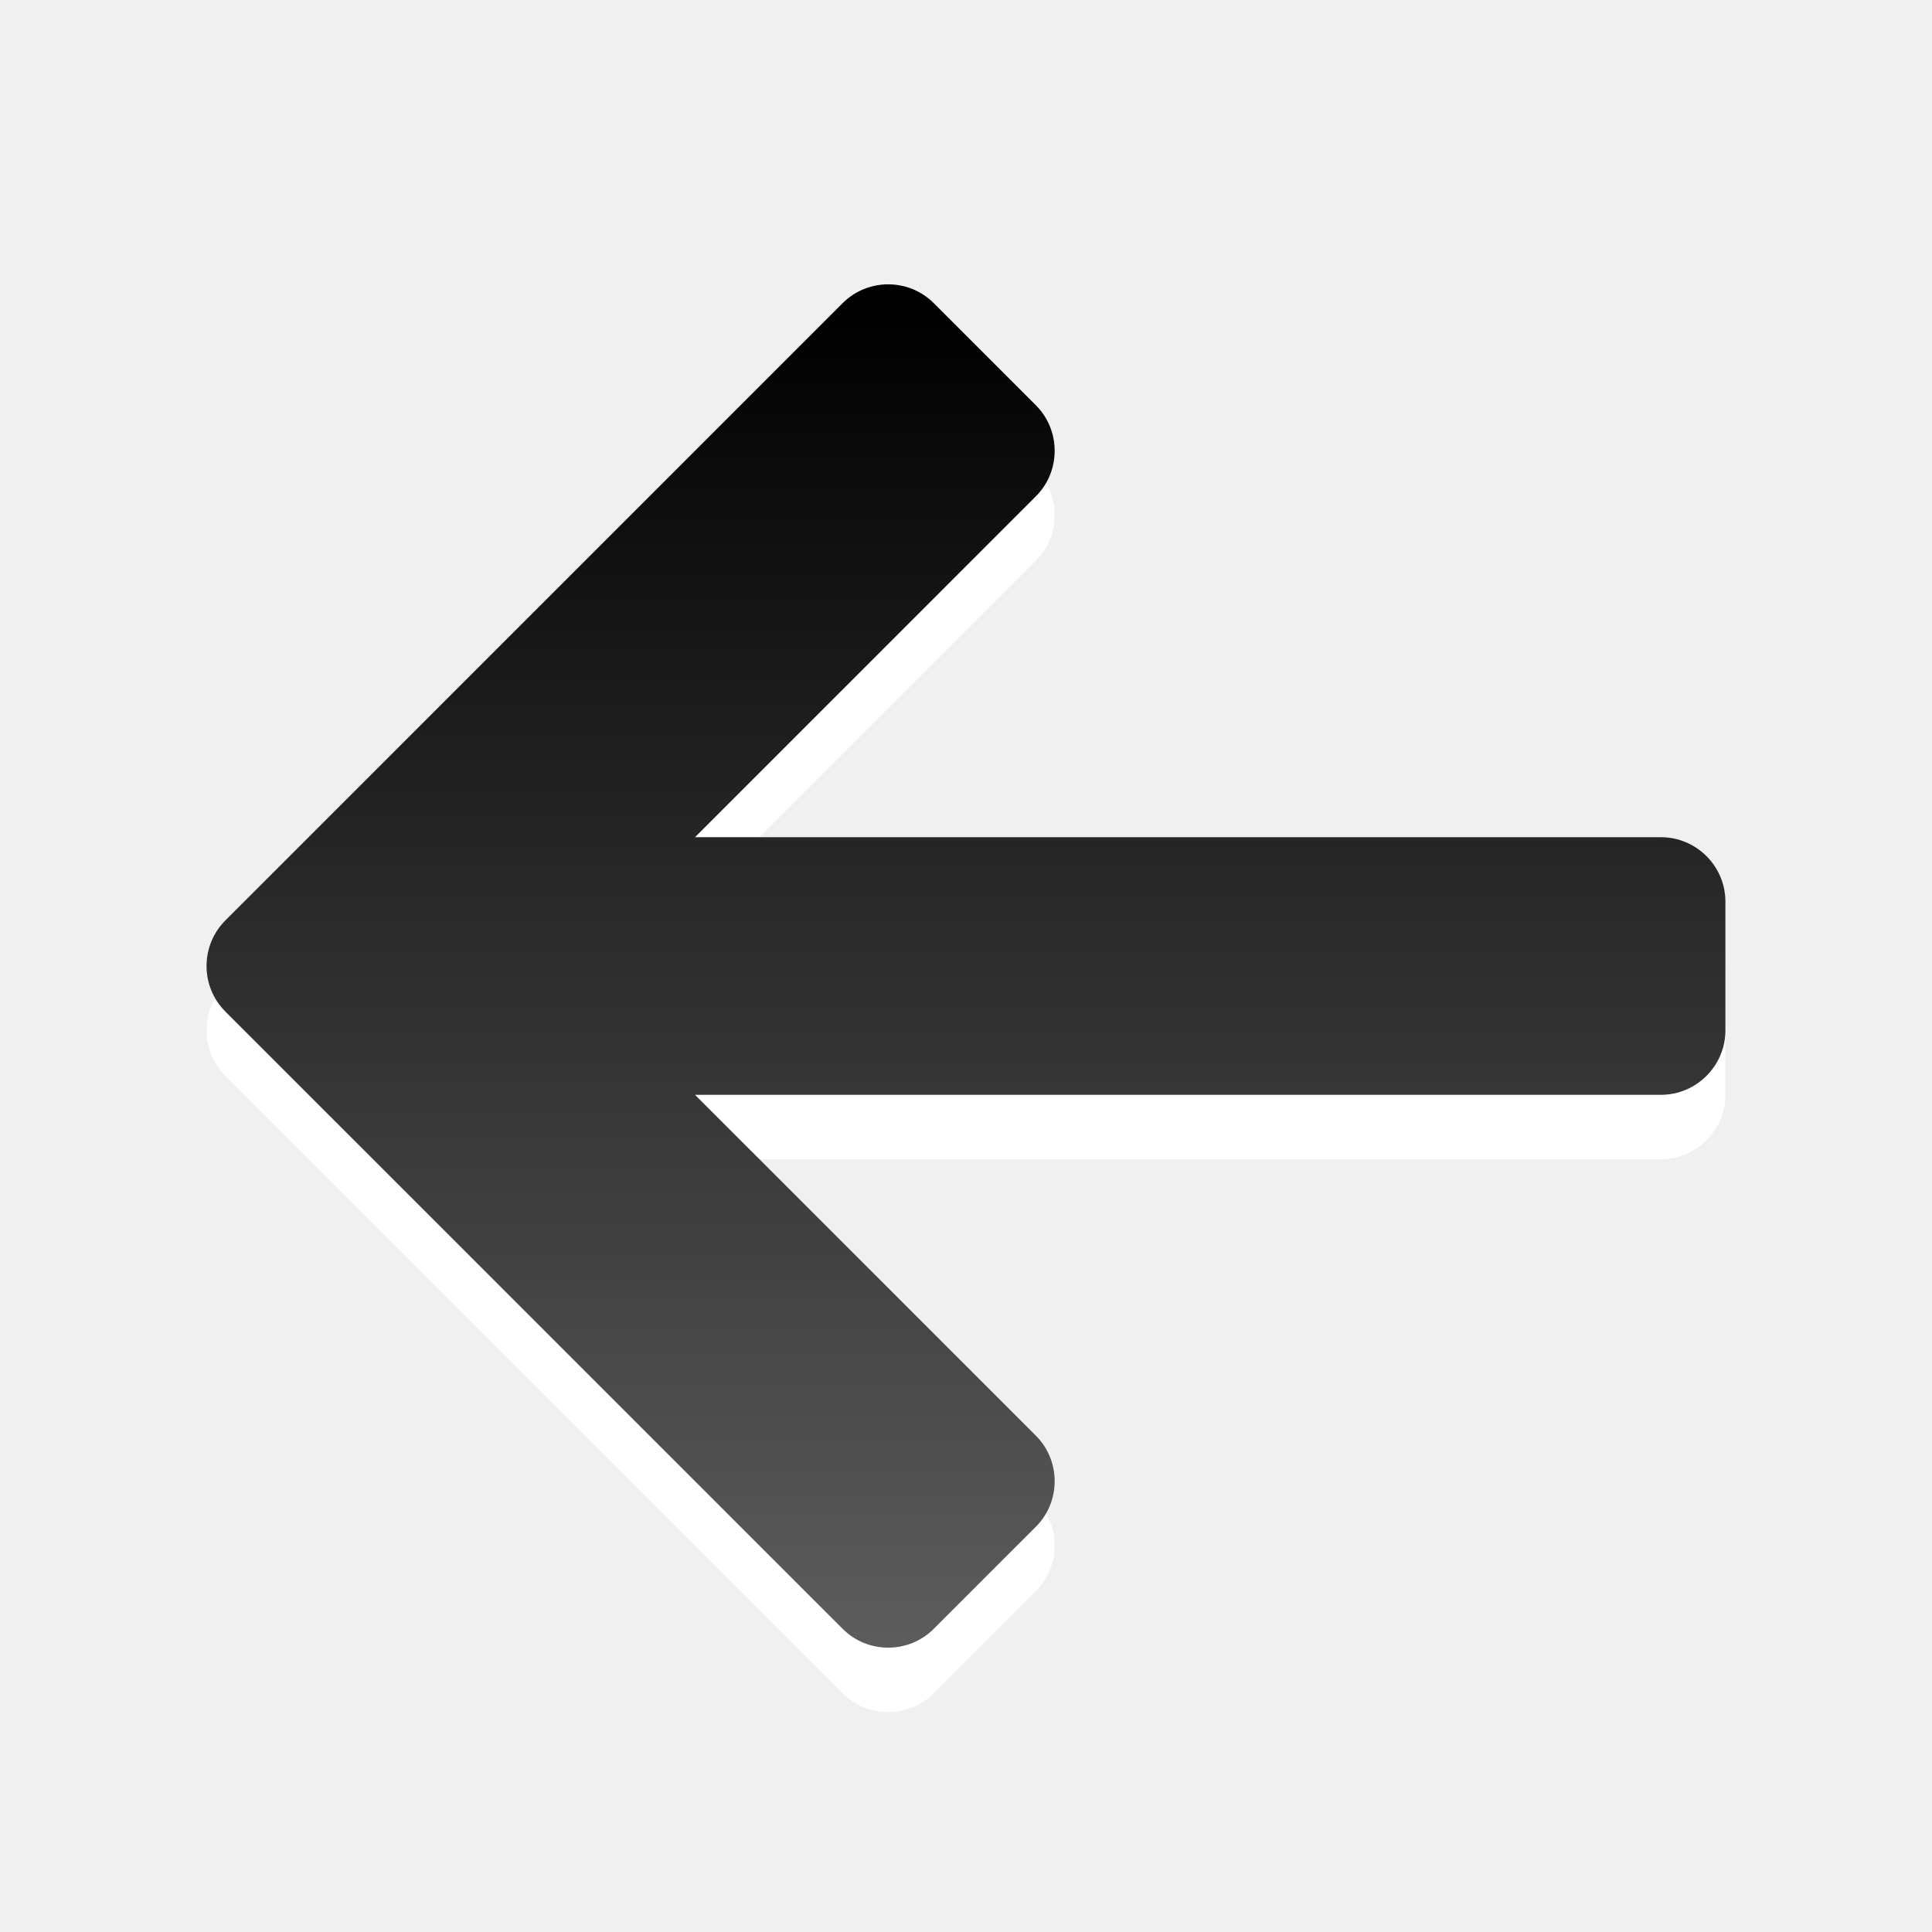
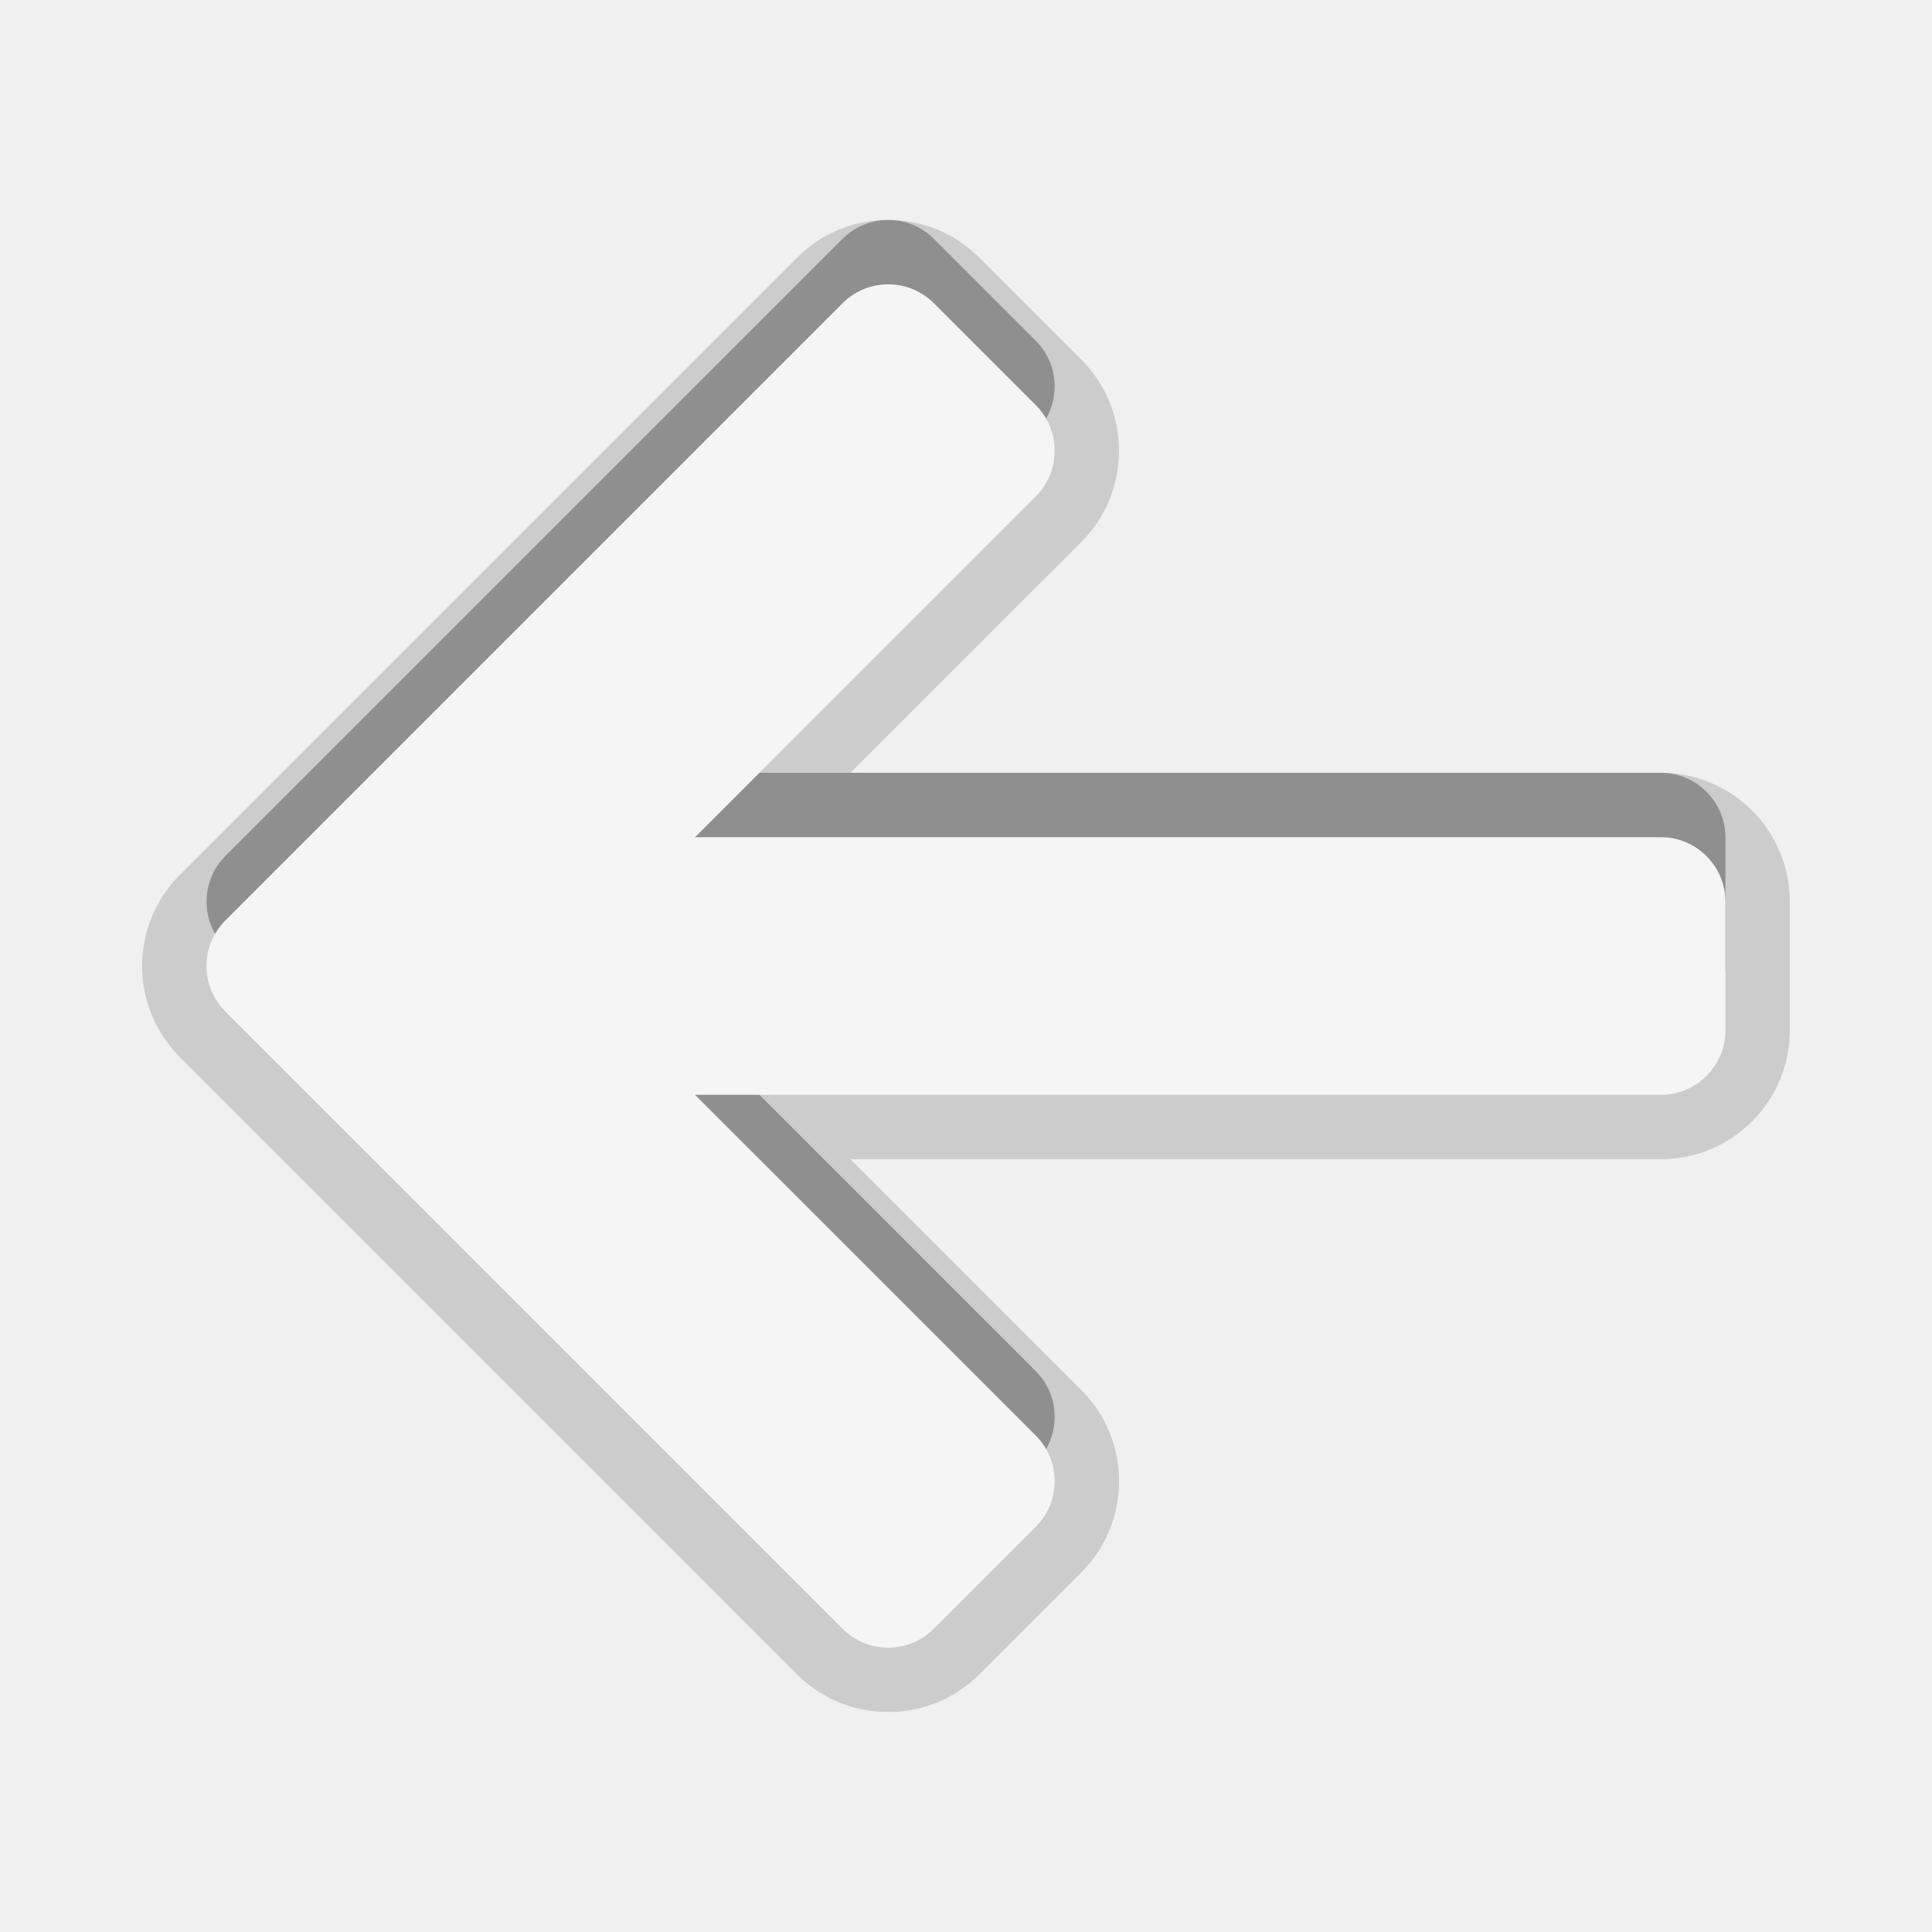
<svg xmlns="http://www.w3.org/2000/svg" version="1.1" id="图层_1" x="0px" y="0px" width="30px" height="30px" viewBox="0 0 30 30" enable-background="new 0 0 30 30" xml:space="preserve">
  <rect fill="none" width="30" height="30" />
-   <path fill="#FFFFFF" d="M25.792,14h-15l5.293-5.293c0.389-0.389,0.389-1.025,0-1.414l-1.586-1.586c-0.389-0.389-1.025-0.389-1.414,0  l-9.586,9.586c-0.389,0.389-0.389,1.025,0,1.414l9.586,9.586c0.389,0.389,1.025,0.389,1.414,0l1.586-1.586  c0.389-0.389,0.389-1.025,0-1.414L10.792,18h15c0.549,0,1-0.449,1-1v-2C26.792,14.45,26.341,14,25.792,14z" />
-   <linearGradient id="SVGID_1_" gradientUnits="userSpaceOnUse" x1="-564.04" y1="457.34" x2="-564.04" y2="479.579" gradientTransform="matrix(1 0 0 -1 579.04 484.34)">
-     <stop offset="0" style="stop-color:#636363" />
-     <stop offset="1" style="stop-color:#000000" />
-   </linearGradient>
-   <path fill="url(#SVGID_1_)" d="M25.792,13h-15l5.293-5.293c0.389-0.389,0.389-1.025,0-1.414l-1.586-1.586  c-0.389-0.389-1.025-0.389-1.414,0l-9.586,9.586c-0.389,0.389-0.389,1.025,0,1.414l9.586,9.586c0.389,0.389,1.025,0.389,1.414,0  l1.586-1.586c0.389-0.389,0.389-1.025,0-1.414L10.792,17h15c0.549,0,1-0.449,1-1v-2C26.792,13.45,26.341,13,25.792,13z" />
+   <path fill-opacity="0.3" d="M25.792,12h-15l5.293-5.293c0.389-0.389,0.389-1.025,0-1.414l-1.586-1.586  c-0.389-0.389-1.025-0.389-1.414,0l-9.586,9.586c-0.389,0.389-0.389,1.025,0,1.414l9.586,9.586c0.389,0.389,1.025,0.389,1.414,0  l1.586-1.586c0.389-0.389,0.389-1.025,0-1.414L10.792,16h15c0.549,0,1-0.449,1-1v-2C26.792,12.45,26.341,12,25.792,12z" />
+   <path fill-opacity="0.15" d="M13.792,26.584c-0.535,0-1.037-0.207-1.414-0.583l-9.586-9.587c-0.78-0.78-0.78-2.048,0-2.828L12.378,4  c0.377-0.377,0.879-0.585,1.414-0.585S14.829,3.623,15.206,4l1.586,1.586c0.779,0.78,0.779,2.048,0.001,2.828L13.206,12h12.586  c1.103,0,2,0.897,2,2v2c0,1.103-0.897,2-2,2H13.206l3.586,3.586c0.78,0.779,0.78,2.049,0,2.828L15.206,26  C14.829,26.377,14.327,26.584,13.792,26.584z" />
+   <path fill="#F5F5F5" d="M25.792,13h-15l5.293-5.293c0.389-0.389,0.389-1.025,0-1.414l-1.586-1.586c-0.389-0.389-1.025-0.389-1.414,0  l-9.586,9.586c-0.389,0.389-0.389,1.025,0,1.414l9.586,9.586c0.389,0.389,1.025,0.389,1.414,0l1.586-1.586  c0.389-0.389,0.389-1.025,0-1.414L10.792,17h15c0.549,0,1-0.449,1-1v-2C26.792,13.45,26.341,13,25.792,13z" />
</svg>
